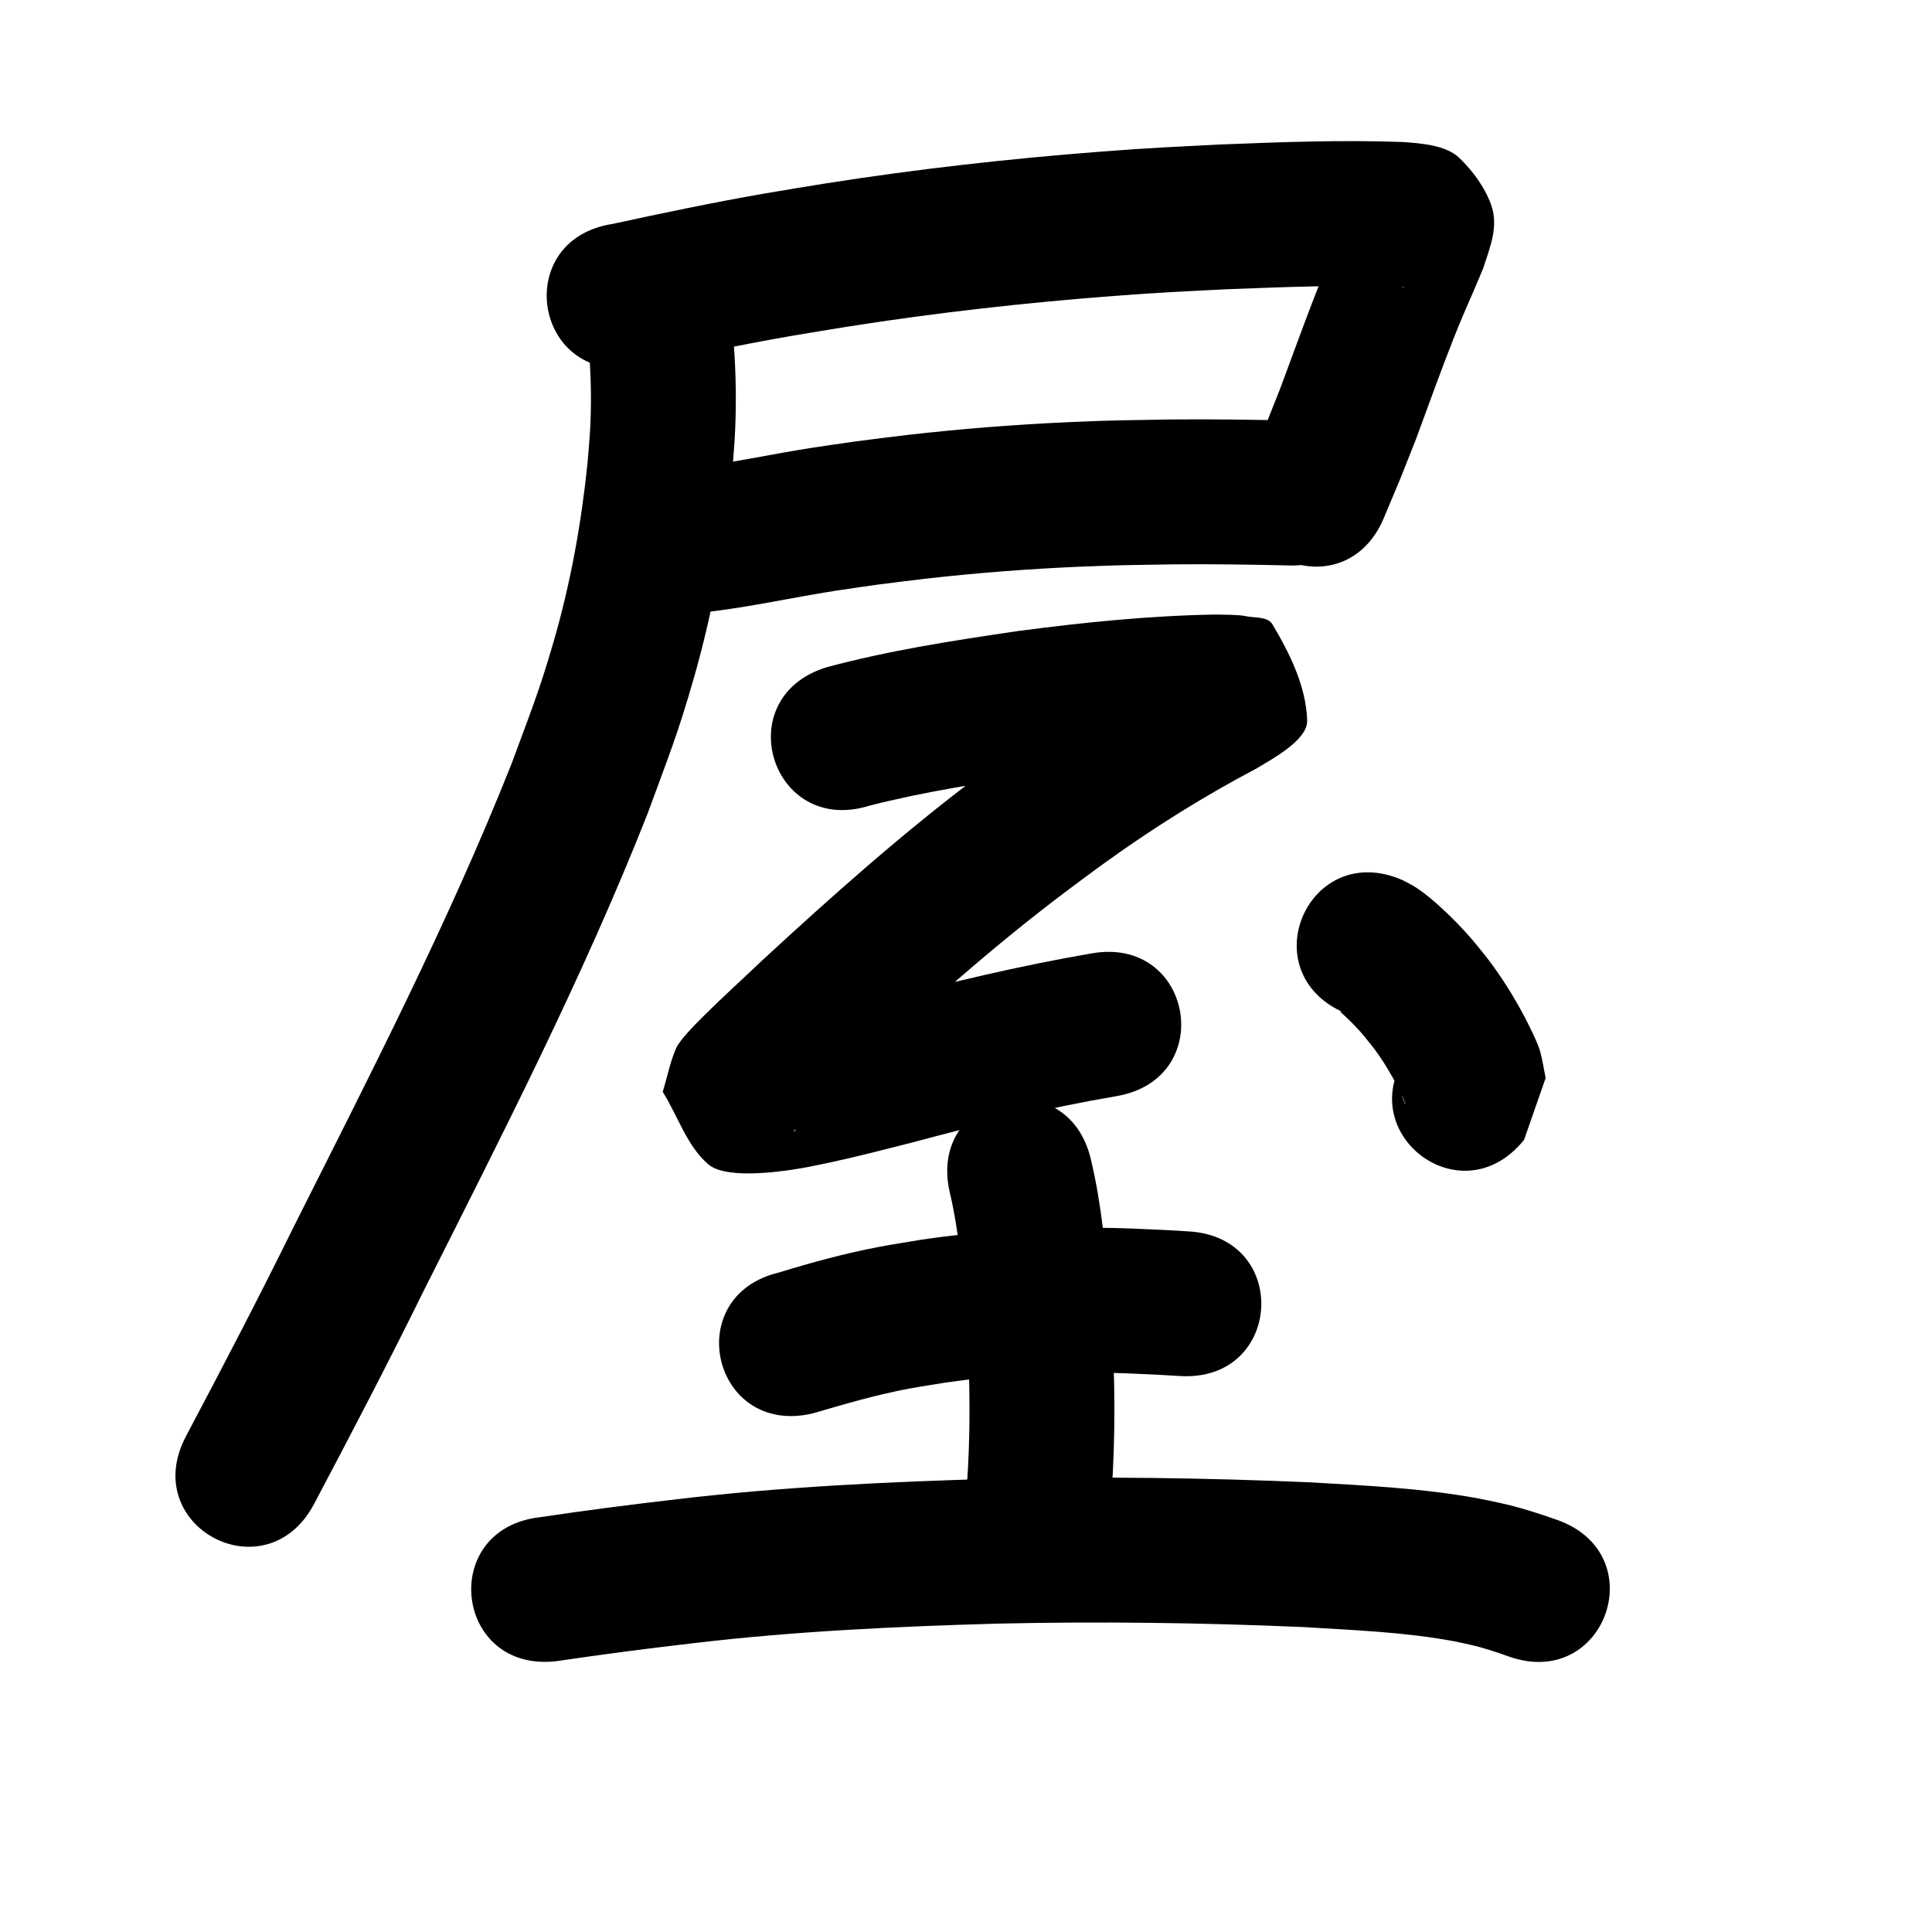
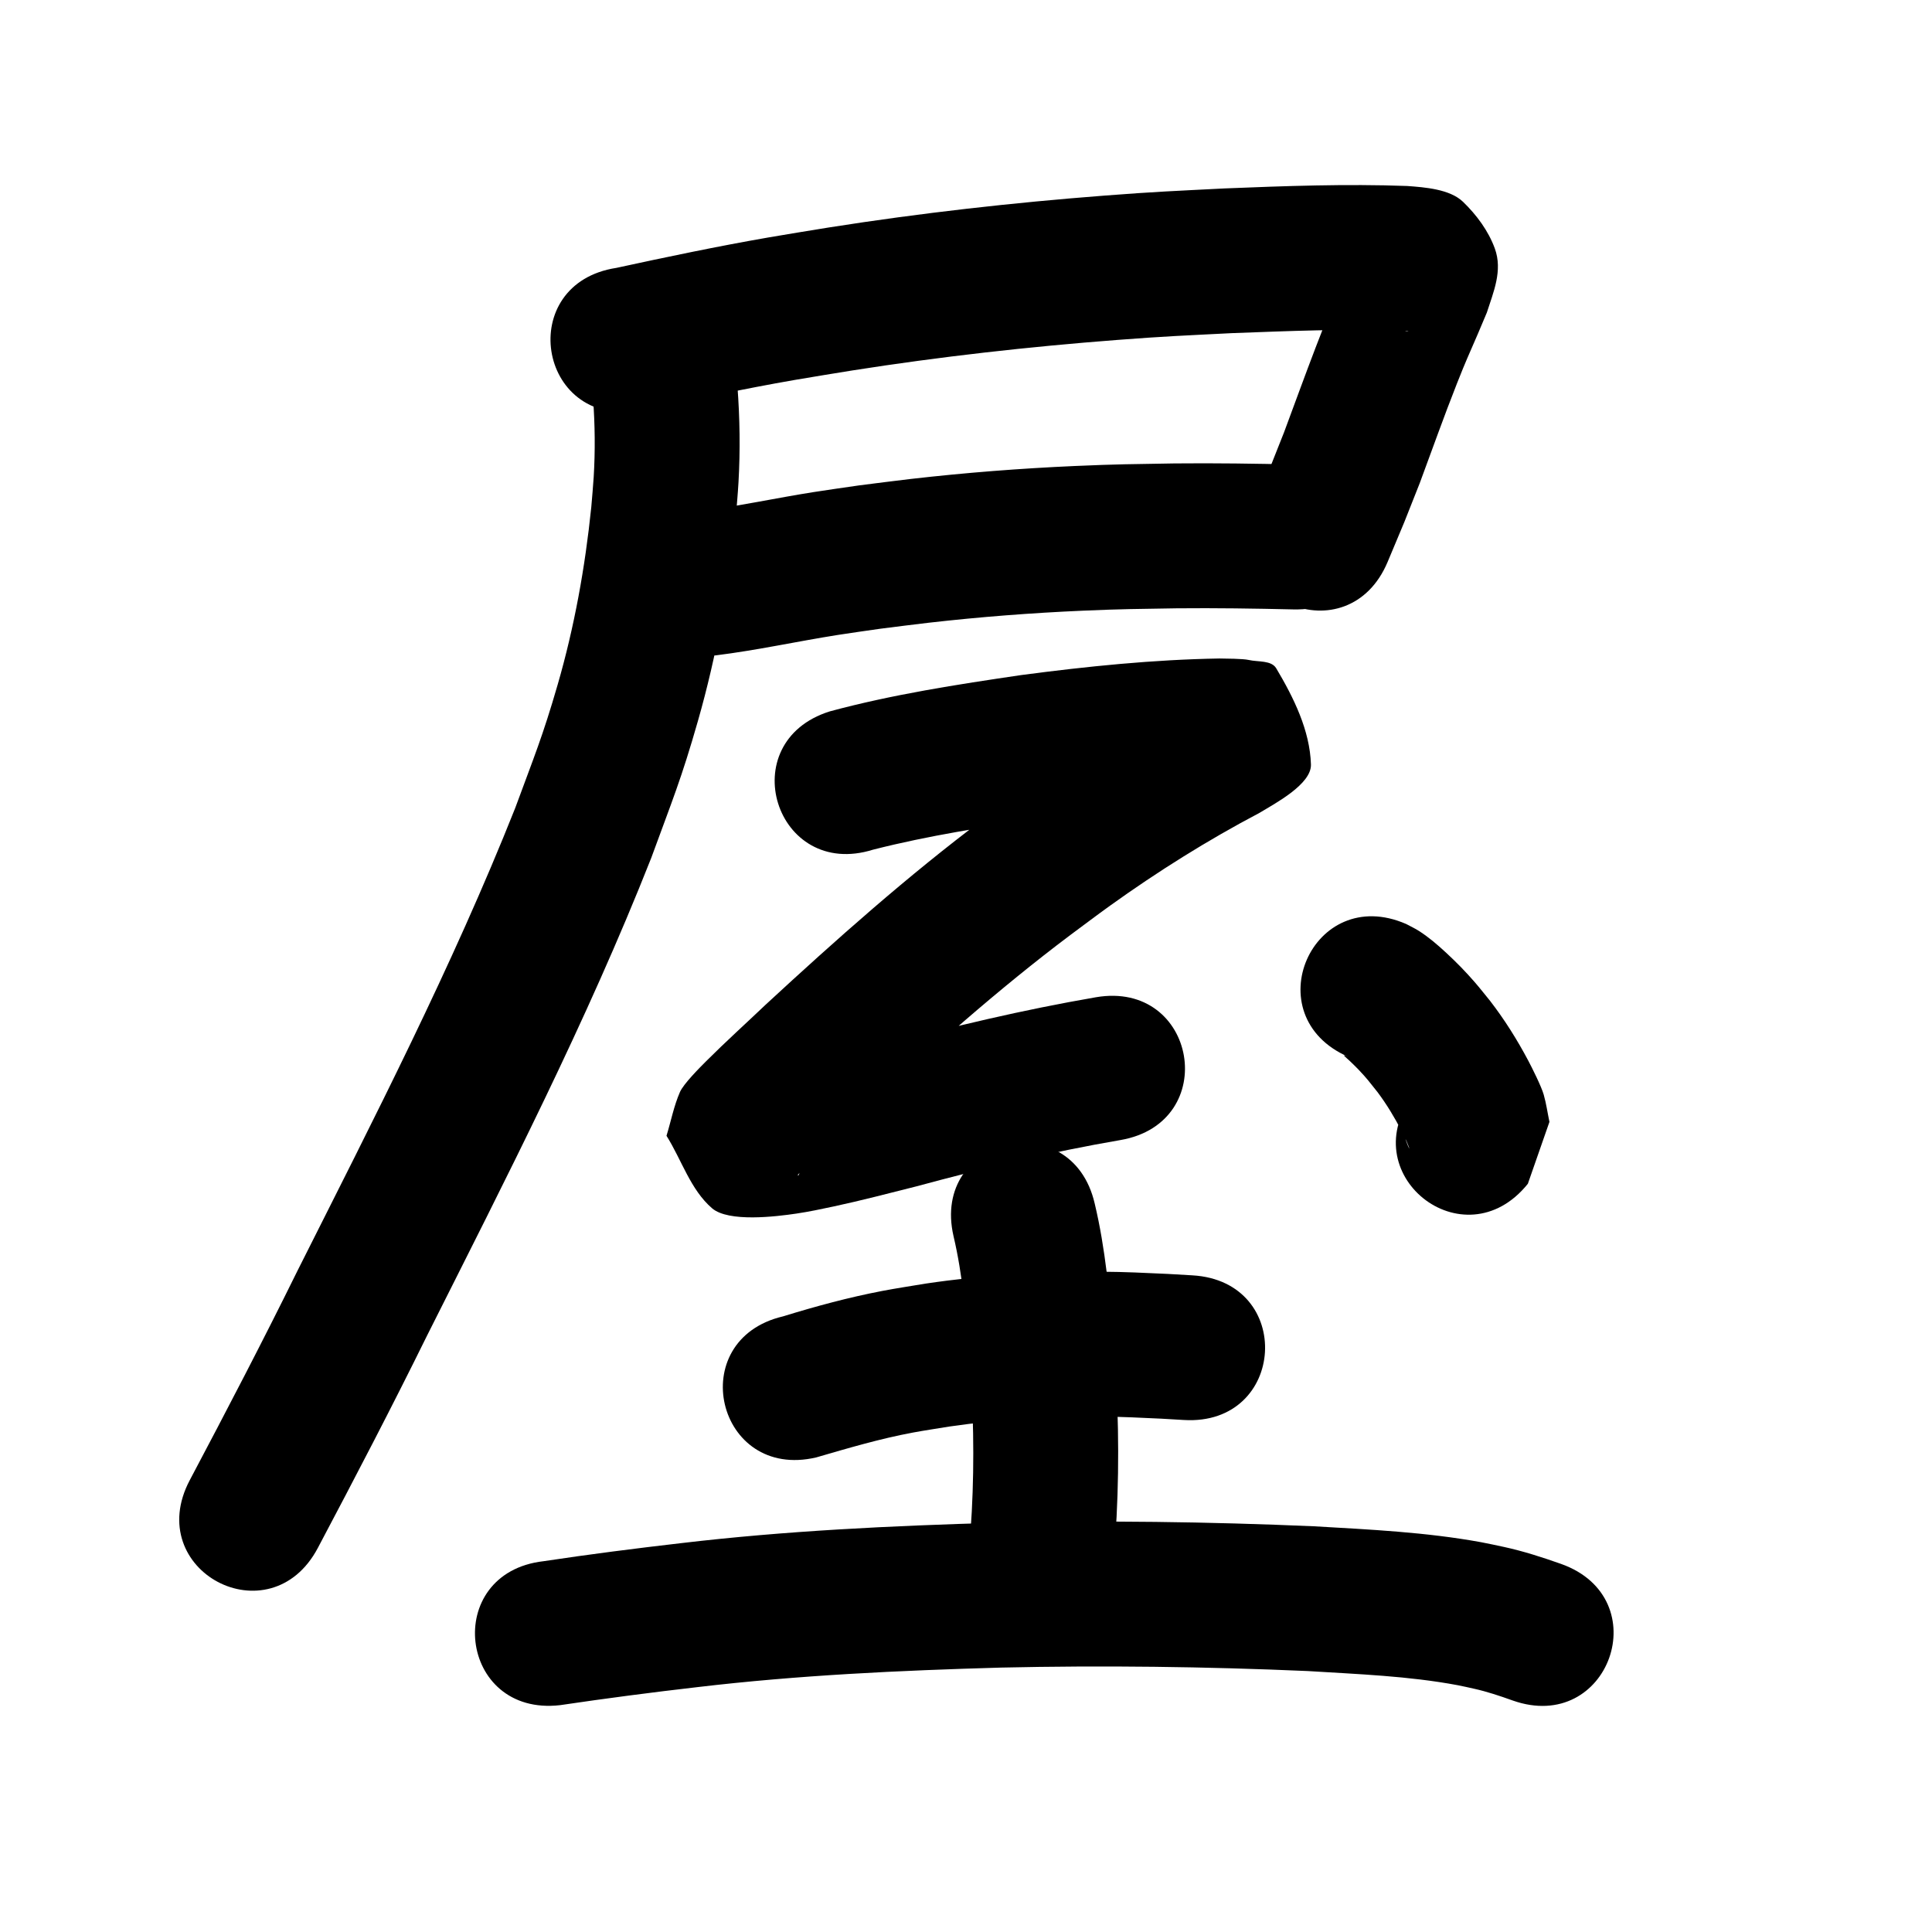
<svg xmlns="http://www.w3.org/2000/svg" width="1000" height="1000">
-   <path d="m 328.441,190.041 c 26.96,-5.576 53.854,-11.438 80.989,-16.139 9.939,-1.722 19.906,-3.28 29.859,-4.92 45.45,-7.144 91.203,-12.273 137.073,-15.784 25.189,-1.928 34.579,-2.257 59.259,-3.513 29.275,-1.076 58.614,-2.38 87.909,-1.225 1.146,0.097 2.3,0.13 3.439,0.29 0.314,0.044 -0.647,0.159 -0.948,0.059 -3.899,-1.289 -8.5,-1.485 -11.58,-4.2 -6.141,-5.413 -11.33,-12.093 -15.13,-19.343 -5.621,-10.726 2.603,-13.988 -2.123,-11.964 -13.124,28.623 -23.587,58.329 -34.561,87.811 -9.904,24.98 -4.747,12.33 -15.496,37.94 -20.507,48.908 48.659,77.909 69.166,29.001 v 0 c 11.511,-27.477 5.979,-13.881 16.619,-40.779 6.385,-17.155 12.484,-34.435 19.216,-51.459 5.199,-13.147 5.509,-13.298 10.853,-25.771 1.569,-3.662 3.101,-7.341 4.651,-11.011 3.345,-10.478 8.326,-21.694 4.111,-33.209 -3.338,-9.12 -9.425,-17.323 -16.401,-24.079 -6.83,-6.615 -19.836,-7.566 -28.98,-8.232 -31.518,-1.153 -63.073,-0.002 -94.569,1.269 -25.817,1.323 -35.471,1.661 -61.835,3.689 -47.814,3.678 -95.505,9.049 -142.88,16.51 -10.395,1.717 -20.804,3.348 -31.185,5.151 -26.411,4.588 -52.643,10.088 -78.835,15.776 -52.419,8.046 -41.04,82.178 11.379,74.132 z" />
-   <path d="m 368.482,316.473 c 21.223,-2.621 42.132,-7.245 63.245,-10.582 7.326,-1.158 14.678,-2.145 22.017,-3.217 8.358,-1.035 16.707,-2.152 25.075,-3.105 26.482,-3.016 53.002,-5.068 79.63,-6.228 20.712,-0.903 28.358,-0.897 48.723,-1.233 20.118,-0.189 40.236,0.106 60.348,0.574 53.019,1.23 54.758,-73.75 1.74,-74.98 v 0 c -21.11,-0.488 -42.226,-0.794 -63.342,-0.584 -21.472,0.364 -29.636,0.363 -51.489,1.331 -28.372,1.257 -56.636,3.46 -84.852,6.692 -8.915,1.021 -17.809,2.218 -26.714,3.327 -7.946,1.169 -15.906,2.252 -23.839,3.507 -19.367,3.066 -38.557,7.205 -57.987,9.868 -52.771,5.265 -45.325,79.895 7.446,74.629 z" />
-   <path d="m 305.022,183.681 c 0.992,13.463 1.141,26.997 0.319,40.475 -0.317,5.205 -0.833,10.395 -1.249,15.593 -3.189,31.101 -8.734,61.962 -17.442,92.011 -7.775,26.83 -12.047,36.867 -21.939,63.734 -32.61,82.05 -73.061,160.659 -112.679,239.467 -17.948,36.463 -36.742,72.49 -55.755,108.405 -24.81,46.872 41.477,81.958 66.287,35.086 v 0 c 19.253,-36.382 38.296,-72.871 56.477,-109.805 40.899,-81.357 82.614,-162.533 116.08,-247.319 10.988,-30.04 15.557,-40.759 24.177,-70.935 9.782,-34.245 16.038,-69.396 19.566,-104.814 0.476,-6.25 1.072,-12.492 1.429,-18.75 0.942,-16.54 0.703,-33.146 -0.555,-49.661 -4.604,-52.833 -79.321,-46.321 -74.717,6.512 z" />
-   <path d="m 449.986,417.022 c 28.762,-7.32 58.143,-11.845 87.477,-16.148 30.836,-3.94 61.824,-7.387 92.937,-7.799 1.698,0.048 3.395,0.095 5.093,0.143 0.485,0.085 1.931,0.375 1.454,0.255 -24.146,-6.09 -21.151,-0.919 -29.745,-48.984 -1.573,-8.796 16.099,-16.822 5.162,-11.401 -28.683,15.154 -56.165,32.468 -82.541,51.337 -7.506,5.37 -14.859,10.95 -22.289,16.425 -39.699,29.779 -76.774,62.78 -113.196,96.423 -10.256,9.761 -20.783,19.253 -30.801,29.264 -3.401,3.399 -11.713,11.743 -13.551,15.947 -3.163,7.236 -4.641,15.097 -6.961,22.646 7.858,12.504 12.388,27.872 23.575,37.513 8.527,7.348 33.115,4.312 43.633,2.758 6.526,-0.964 12.986,-2.345 19.438,-3.721 13.665,-2.914 29.334,-7.002 42.849,-10.409 34.822,-9.413 69.889,-17.841 105.451,-23.928 52.266,-8.987 39.557,-82.902 -12.709,-73.915 v 0 c -37.448,6.464 -74.423,15.173 -111.095,25.124 -13.519,3.416 -25.39,6.53 -38.944,9.534 -4.715,1.045 -9.459,1.958 -14.2,2.883 -2.422,0.473 -7.68,-1.124 -7.285,1.312 2.386,14.713 74.502,-18.215 24.133,37.643 -2.171,5.224 -4.208,10.506 -6.514,15.671 -0.06,0.135 -0.489,-0.089 -0.394,-0.202 2.512,-2.984 10.334,-10.421 12.393,-12.395 7.932,-7.604 13.712,-12.979 21.875,-20.635 34.393,-31.779 69.364,-62.998 106.829,-91.16 6.845,-5.057 13.622,-10.207 20.536,-15.17 24.679,-17.716 50.446,-33.866 77.329,-48.028 7.96,-4.821 26.975,-14.807 26.664,-25.047 -0.535,-17.635 -8.943,-34.627 -17.967,-49.788 -2.539,-4.265 -9.41,-3.215 -14.247,-4.328 -3.013,-0.694 -12.269,-0.703 -15.108,-0.758 -34.384,0.571 -68.641,4.087 -102.715,8.589 -33.223,4.898 -66.543,10.016 -99.006,18.786 -50.603,15.868 -28.162,87.432 22.441,71.564 z" />
-   <path d="m 695.905,524.262 c -0.615,-0.249 -1.23,-0.498 -1.845,-0.747 -0.121,0.034 -0.447,0.009 -0.363,0.103 0.887,0.982 1.95,1.79 2.903,2.709 1.532,1.479 3.081,2.942 4.549,4.484 4.63,4.867 5.642,6.386 9.954,11.781 4.71,6.295 8.774,13.052 12.385,20.029 0.944,1.824 1.855,3.666 2.676,5.548 0.472,1.081 1.757,4.368 1.198,3.329 -0.748,-1.39 -1.179,-2.927 -1.769,-4.391 1.607,-8.045 3.214,-16.091 4.821,-24.136 -33.233,41.329 25.214,88.328 58.447,46.999 v 0 c 3.723,-10.677 7.446,-21.354 11.169,-32.031 -0.99,-4.713 -1.641,-9.509 -2.97,-14.138 -1.216,-4.237 -5.996,-13.805 -7.995,-17.576 -5.735,-10.816 -12.259,-21.219 -19.743,-30.916 -2.655,-3.235 -5.22,-6.546 -7.964,-9.705 -4.712,-5.423 -9.412,-10.232 -14.66,-15.093 -4.519,-4.186 -8.902,-7.979 -14.097,-11.337 -2.133,-1.379 -4.46,-2.433 -6.69,-3.649 -48.604,-21.217 -78.609,47.52 -30.005,68.736 z" />
-   <path d="m 420.526,731.605 c 16.521,-4.8 33.018,-9.69 49.954,-12.845 6.299,-1.173 12.643,-2.093 18.965,-3.14 26.173,-3.801 52.628,-5.397 79.066,-5.141 11.357,0.11 19.497,0.57 30.697,1.077 3.897,0.228 7.793,0.456 11.69,0.683 52.944,3.08 57.299,-71.793 4.356,-74.873 v 0 c -4.23,-0.245 -8.46,-0.49 -12.69,-0.735 -12.856,-0.57 -21.424,-1.056 -34.552,-1.15 -30.423,-0.218 -60.86,1.705 -90.965,6.171 -7.428,1.258 -14.885,2.359 -22.285,3.774 -17.374,3.322 -34.486,7.959 -51.377,13.164 -51.629,12.121 -34.488,85.136 17.141,73.015 z" />
-   <path d="m 491.595,617.116 c 4.765,20.165 6.363,40.915 8.23,61.498 2.006,26.967 2.658,54.057 1.209,81.071 -0.681,12.693 -1.485,19.572 -2.703,31.941 -5.152,52.782 69.493,60.069 74.645,7.286 v 0 c 1.4,-14.456 2.247,-21.654 3.012,-36.585 1.546,-30.169 0.818,-60.419 -1.473,-90.53 -2.2,-23.976 -4.239,-48.105 -9.849,-71.581 -11.95,-51.669 -85.021,-34.769 -73.071,16.9 z" />
-   <path d="m 287.952,859.834 c 23.648,-3.5 47.346,-6.601 71.094,-9.336 52.149,-6.171 104.61,-8.619 157.068,-10.107 52.934,-1.19 105.889,-0.508 158.781,1.79 25.95,1.62 52.123,2.538 77.744,7.341 2.811,0.527 5.592,1.206 8.388,1.809 6.789,1.514 13.377,3.734 19.916,6.069 49.981,17.731 75.057,-52.953 25.076,-70.684 v 0 c -9.687,-3.421 -19.473,-6.586 -29.526,-8.773 -3.938,-0.816 -7.858,-1.726 -11.814,-2.448 -28.547,-5.211 -57.634,-6.561 -86.543,-8.244 -54.684,-2.356 -109.433,-3.083 -164.159,-1.829 -54.617,1.565 -109.235,4.143 -163.529,10.571 -23.738,2.745 -47.442,5.77 -71.074,9.334 -52.685,6.065 -44.107,80.573 8.578,74.508 z" />
+   <path d="m 330.396,212.792 c 26.96,-5.576 53.854,-11.438 80.989,-16.139 9.939,-1.722 19.906,-3.28 29.859,-4.92 45.45,-7.144 91.203,-12.273 137.073,-15.784 25.189,-1.928 34.579,-2.257 59.259,-3.513 29.275,-1.076 58.614,-2.38 87.909,-1.225 1.146,0.097 2.3,0.13 3.439,0.29 0.314,0.044 -0.647,0.159 -0.948,0.059 -3.899,-1.289 -8.5,-1.485 -11.58,-4.2 -6.141,-5.413 -11.33,-12.093 -15.13,-19.343 -5.621,-10.726 2.603,-13.988 -2.123,-11.964 -13.124,28.623 -23.587,58.329 -34.561,87.811 -9.904,24.98 -4.747,12.33 -15.496,37.94 -20.507,48.908 48.659,77.909 69.166,29.001 v 0 c 11.511,-27.477 5.979,-13.881 16.619,-40.779 6.385,-17.155 12.484,-34.435 19.216,-51.459 5.199,-13.147 5.509,-13.298 10.853,-25.771 1.569,-3.662 3.101,-7.341 4.651,-11.011 3.345,-10.478 8.326,-21.694 4.111,-33.209 -3.338,-9.12 -9.425,-17.323 -16.401,-24.079 -6.83,-6.615 -19.836,-7.566 -28.98,-8.232 -31.518,-1.153 -63.073,-0.002 -94.569,1.269 -25.817,1.323 -35.471,1.661 -61.835,3.689 -47.814,3.678 -95.505,9.049 -142.88,16.51 -10.395,1.717 -20.804,3.348 -31.185,5.151 -26.411,4.588 -52.643,10.088 -78.835,15.776 -52.419,8.046 -41.04,82.178 11.379,74.132 z" />
+   <path d="m 370.436,339.224 c 21.223,-2.621 42.132,-7.245 63.245,-10.582 7.326,-1.158 14.678,-2.145 22.017,-3.217 8.358,-1.035 16.707,-2.152 25.075,-3.105 26.482,-3.016 53.002,-5.068 79.63,-6.228 20.712,-0.903 28.358,-0.897 48.723,-1.233 20.118,-0.189 40.236,0.106 60.348,0.574 53.019,1.23 54.758,-73.75 1.74,-74.98 v 0 c -21.11,-0.488 -42.226,-0.794 -63.342,-0.584 -21.472,0.364 -29.636,0.363 -51.489,1.331 -28.372,1.257 -56.636,3.46 -84.852,6.692 -8.915,1.021 -17.809,2.218 -26.714,3.327 -7.946,1.169 -15.906,2.252 -23.839,3.507 -19.367,3.066 -38.557,7.205 -57.987,9.868 -52.771,5.265 -45.325,79.895 7.446,74.629 z" />
+   <path d="m 306.976,206.432 c 0.992,13.463 1.141,26.997 0.319,40.475 -0.317,5.205 -0.833,10.395 -1.249,15.593 -3.189,31.101 -8.734,61.962 -17.442,92.011 -7.775,26.83 -12.047,36.867 -21.939,63.734 -32.61,82.05 -73.061,160.659 -112.679,239.467 -17.948,36.463 -36.742,72.49 -55.755,108.405 -24.81,46.872 41.477,81.958 66.287,35.086 v 0 c 19.253,-36.382 38.296,-72.871 56.477,-109.805 40.899,-81.357 82.614,-162.533 116.08,-247.319 10.988,-30.04 15.557,-40.759 24.177,-70.935 9.782,-34.245 16.038,-69.396 19.566,-104.814 0.476,-6.25 1.072,-12.492 1.429,-18.75 0.942,-16.54 0.703,-33.146 -0.555,-49.661 -4.604,-52.833 -79.321,-46.321 -74.717,6.512 z" />
+   <path d="m 451.941,439.773 c 28.762,-7.32 58.143,-11.845 87.477,-16.148 30.836,-3.94 61.824,-7.387 92.937,-7.799 1.698,0.048 3.395,0.095 5.093,0.143 0.485,0.085 1.931,0.375 1.454,0.255 -24.146,-6.09 -21.151,-0.919 -29.745,-48.984 -1.573,-8.796 16.099,-16.822 5.162,-11.401 -28.683,15.154 -56.165,32.468 -82.541,51.337 -7.506,5.37 -14.859,10.95 -22.289,16.425 -39.699,29.779 -76.774,62.78 -113.196,96.423 -10.256,9.761 -20.783,19.253 -30.801,29.264 -3.401,3.399 -11.713,11.743 -13.551,15.947 -3.163,7.236 -4.641,15.097 -6.961,22.646 7.858,12.504 12.388,27.872 23.575,37.513 8.527,7.348 33.115,4.312 43.633,2.758 6.526,-0.964 12.986,-2.345 19.438,-3.721 13.665,-2.914 29.334,-7.002 42.849,-10.409 34.822,-9.413 69.889,-17.841 105.451,-23.928 52.266,-8.987 39.557,-82.902 -12.709,-73.915 v 0 c -37.448,6.464 -74.423,15.173 -111.095,25.124 -13.519,3.416 -25.39,6.53 -38.944,9.534 -4.715,1.045 -9.459,1.958 -14.2,2.883 -2.422,0.473 -7.68,-1.124 -7.285,1.312 2.386,14.713 74.502,-18.215 24.133,37.643 -2.171,5.224 -4.208,10.506 -6.514,15.671 -0.06,0.135 -0.489,-0.089 -0.394,-0.202 2.512,-2.984 10.334,-10.421 12.393,-12.395 7.932,-7.604 13.712,-12.979 21.875,-20.635 34.393,-31.779 69.364,-62.998 106.829,-91.16 6.845,-5.057 13.622,-10.207 20.536,-15.17 24.679,-17.716 50.446,-33.866 77.329,-48.028 7.96,-4.821 26.975,-14.807 26.664,-25.047 -0.535,-17.635 -8.943,-34.627 -17.967,-49.788 -2.539,-4.265 -9.41,-3.215 -14.247,-4.328 -3.013,-0.694 -12.269,-0.703 -15.108,-0.758 -34.384,0.571 -68.641,4.087 -102.715,8.589 -33.223,4.898 -66.543,10.016 -99.006,18.786 -50.603,15.868 -28.162,87.432 22.441,71.564 z" />
+   <path d="m 697.86,547.013 c -0.615,-0.249 -1.23,-0.498 -1.845,-0.747 -0.121,0.034 -0.447,0.009 -0.363,0.103 0.887,0.982 1.95,1.79 2.903,2.709 1.532,1.479 3.081,2.942 4.549,4.484 4.63,4.867 5.642,6.386 9.954,11.781 4.71,6.295 8.774,13.052 12.385,20.029 0.944,1.824 1.855,3.666 2.676,5.548 0.472,1.081 1.757,4.368 1.198,3.329 -0.748,-1.39 -1.179,-2.927 -1.769,-4.391 1.607,-8.045 3.214,-16.091 4.821,-24.136 -33.233,41.329 25.214,88.328 58.447,46.999 v 0 c 3.723,-10.677 7.446,-21.354 11.169,-32.031 -0.99,-4.713 -1.641,-9.509 -2.97,-14.138 -1.216,-4.237 -5.996,-13.805 -7.995,-17.576 -5.735,-10.816 -12.259,-21.219 -19.743,-30.916 -2.655,-3.235 -5.22,-6.546 -7.964,-9.705 -4.712,-5.423 -9.412,-10.232 -14.66,-15.093 -4.519,-4.186 -8.902,-7.979 -14.097,-11.337 -2.133,-1.379 -4.46,-2.433 -6.69,-3.649 -48.604,-21.217 -78.609,47.52 -30.005,68.736 z" />
+   <path d="m 422.48,754.356 c 16.521,-4.8 33.018,-9.69 49.954,-12.845 6.299,-1.173 12.643,-2.093 18.965,-3.14 26.173,-3.801 52.628,-5.397 79.066,-5.141 11.357,0.11 19.497,0.57 30.697,1.077 3.897,0.228 7.793,0.456 11.69,0.683 52.944,3.08 57.299,-71.793 4.356,-74.873 v 0 c -4.23,-0.245 -8.46,-0.49 -12.69,-0.735 -12.856,-0.57 -21.424,-1.056 -34.552,-1.15 -30.423,-0.218 -60.86,1.705 -90.965,6.171 -7.428,1.258 -14.885,2.359 -22.285,3.774 -17.374,3.322 -34.486,7.959 -51.377,13.164 -51.629,12.121 -34.488,85.136 17.141,73.015 z" />
+   <path d="m 493.55,639.867 c 4.765,20.165 6.363,40.915 8.23,61.498 2.006,26.967 2.658,54.057 1.209,81.071 -0.681,12.693 -1.485,19.572 -2.703,31.941 -5.152,52.782 69.493,60.069 74.645,7.286 v 0 c 1.4,-14.456 2.247,-21.654 3.012,-36.585 1.546,-30.169 0.818,-60.419 -1.473,-90.53 -2.2,-23.976 -4.239,-48.105 -9.849,-71.581 -11.95,-51.669 -85.021,-34.769 -73.071,16.9 z" />
+   <path d="m 289.906,882.585 c 23.648,-3.5 47.346,-6.601 71.094,-9.336 52.149,-6.171 104.61,-8.619 157.068,-10.107 52.934,-1.19 105.889,-0.508 158.781,1.79 25.95,1.62 52.123,2.538 77.744,7.341 2.811,0.527 5.592,1.206 8.388,1.809 6.789,1.514 13.377,3.734 19.916,6.069 49.981,17.731 75.057,-52.953 25.076,-70.684 v 0 c -9.687,-3.421 -19.473,-6.586 -29.526,-8.773 -3.938,-0.816 -7.858,-1.726 -11.814,-2.448 -28.547,-5.211 -57.634,-6.561 -86.543,-8.244 -54.684,-2.356 -109.433,-3.083 -164.159,-1.829 -54.617,1.565 -109.235,4.143 -163.529,10.571 -23.738,2.745 -47.442,5.77 -71.074,9.334 -52.685,6.065 -44.107,80.573 8.578,74.508 z" />
</svg>
